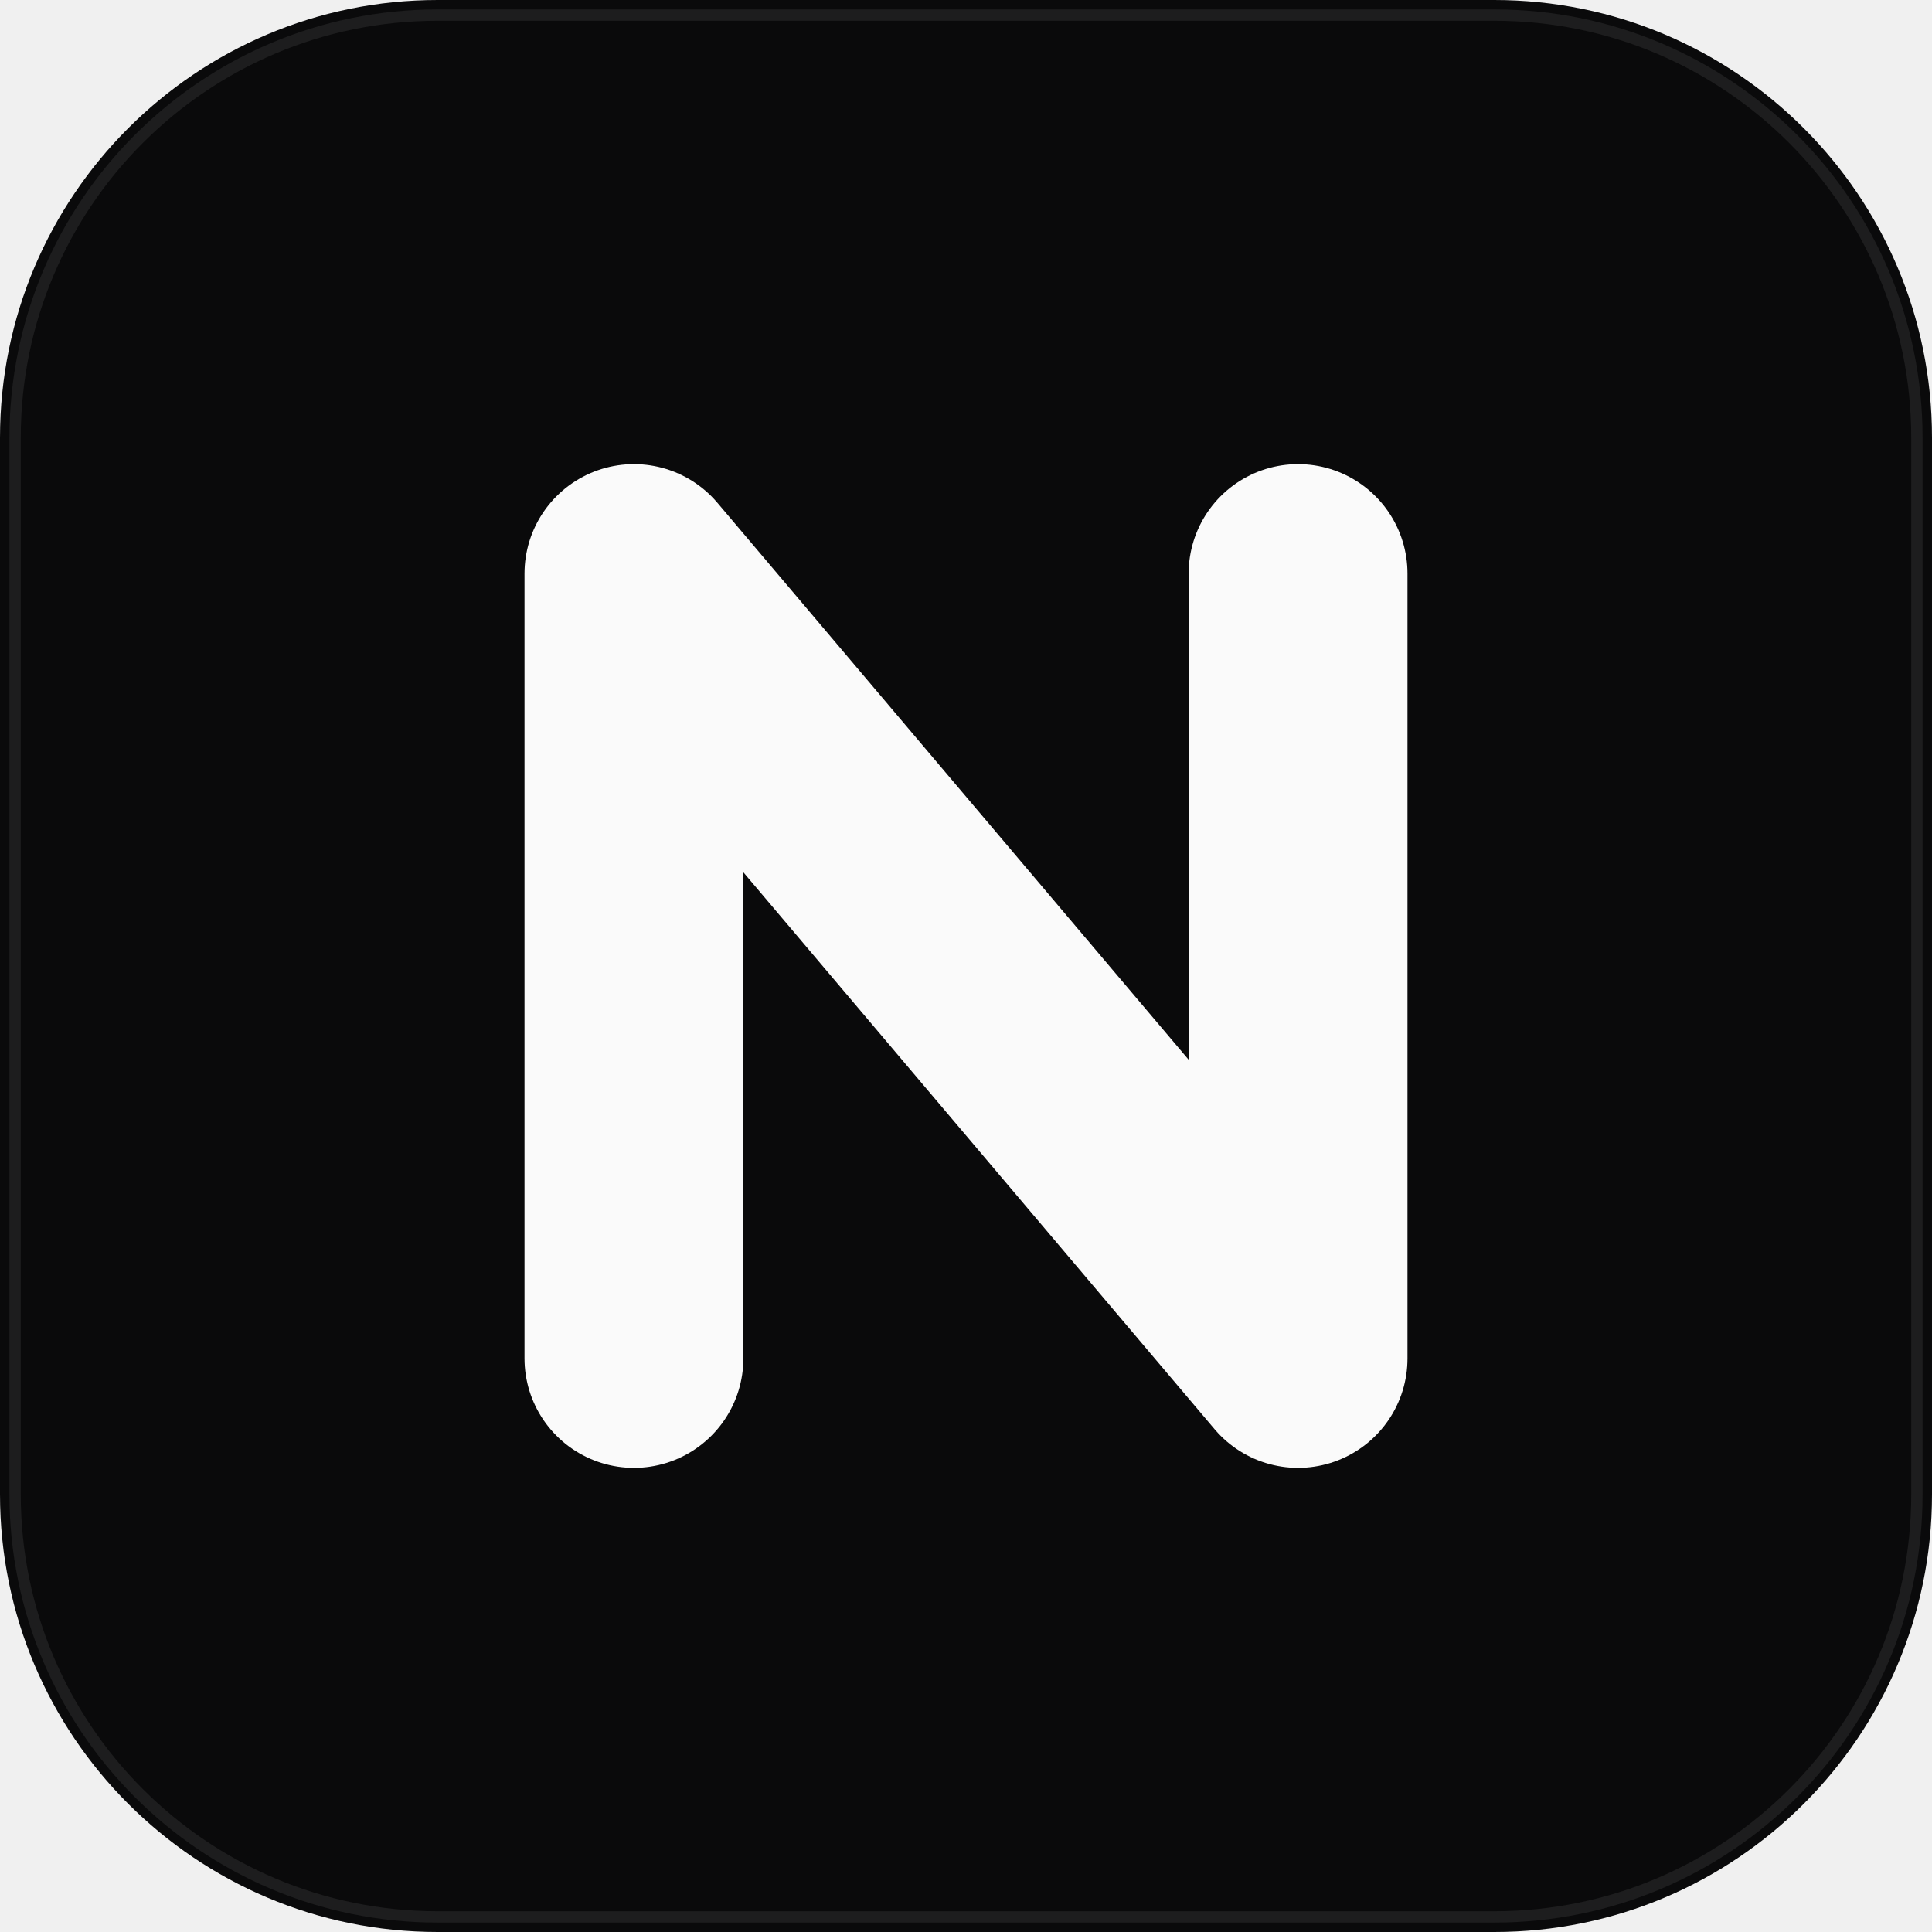
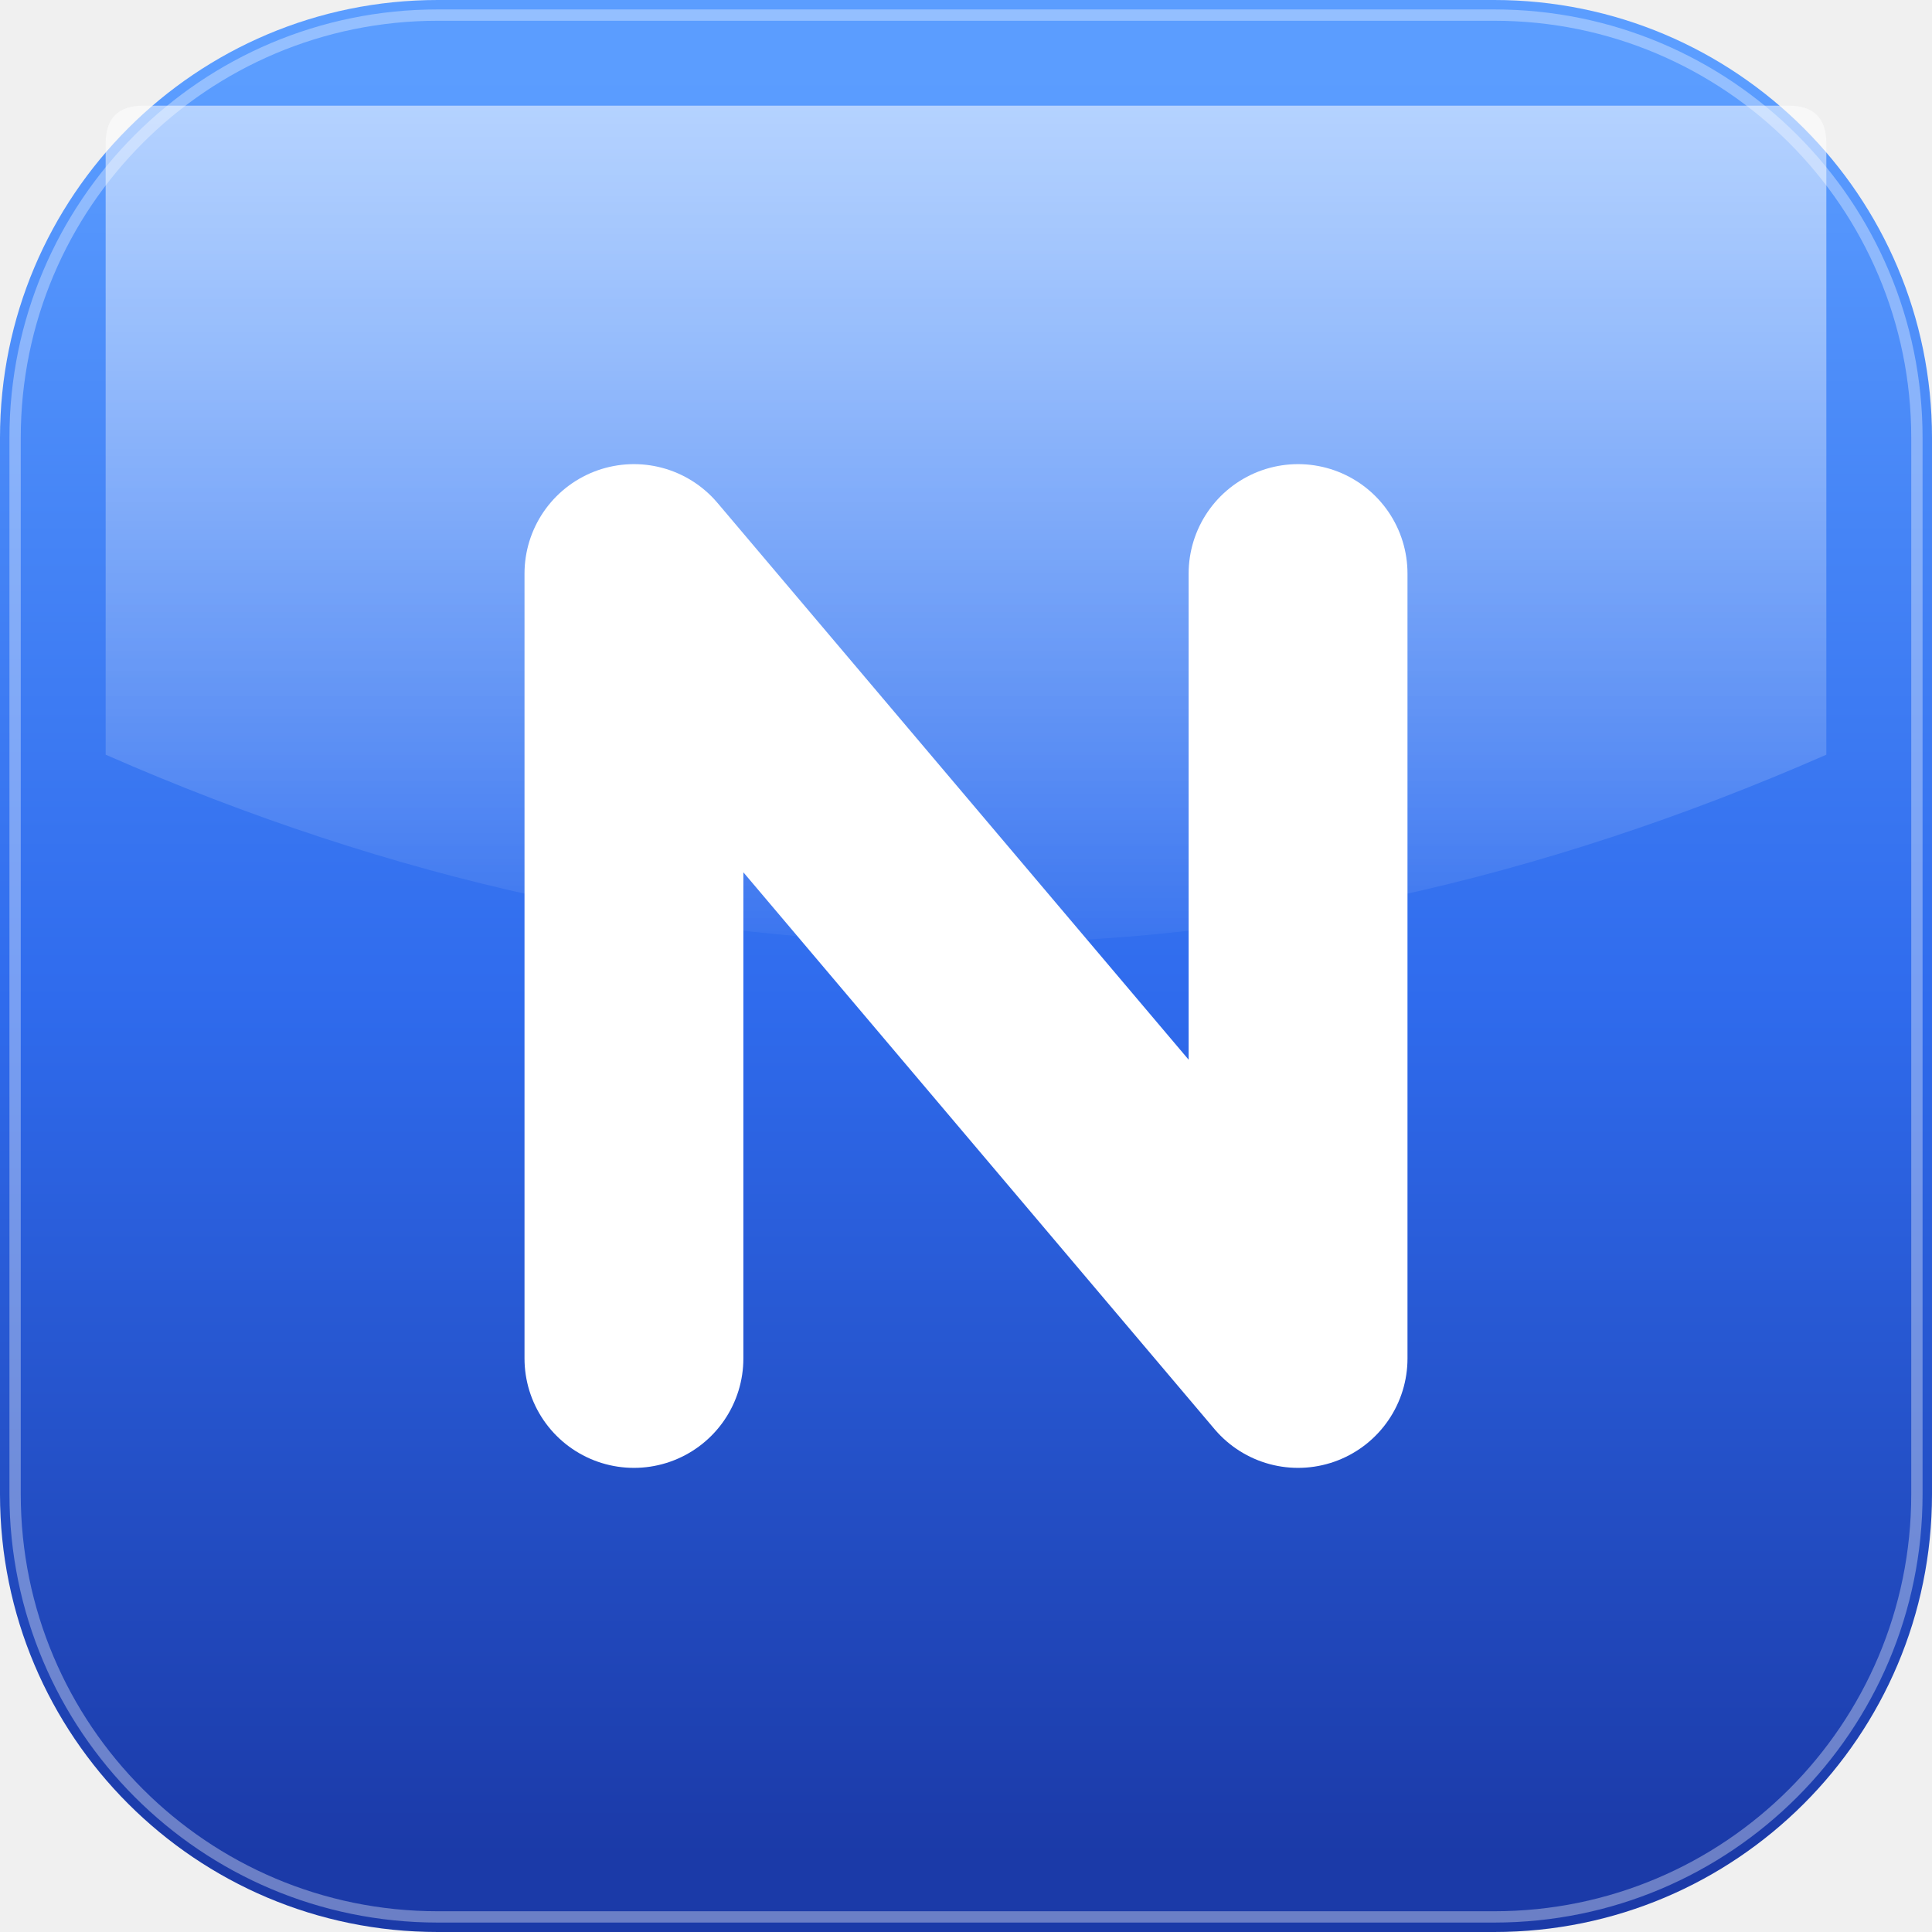
<svg xmlns="http://www.w3.org/2000/svg" width="256" height="256" viewBox="0 0 256 256">
-   <rect width="256" height="256" rx="58" fill="#0a0a0b" />
-   <rect x="2" y="2" width="252" height="252" rx="56" fill="none" stroke="#ffffff" stroke-opacity="0.08" stroke-width="1.5" />
-   <path d="M84 180 L84 76 L172 180 L172 76" fill="none" stroke="#fafafa" stroke-width="29" stroke-linecap="round" stroke-linejoin="round" />
+   <defs>
+     <linearGradient id="bg" x1="128" y1="10" x2="128" y2="246" gradientUnits="userSpaceOnUse">
+       <stop offset="0" stop-color="#5b9dff" />
+       <stop offset="0.52" stop-color="#2f6bed" />
+       <stop offset="1" stop-color="#1b3aa8" />
+     </linearGradient>
+     <linearGradient id="gloss" x1="128" y1="14" x2="128" y2="135" gradientUnits="userSpaceOnUse">
+       <stop offset="0" stop-color="#ffffff" stop-opacity="0.55" />
+       <stop offset="1" stop-color="#ffffff" stop-opacity="0" />
+     </linearGradient>
+   </defs>
+   <rect width="256" height="256" rx="58" fill="url(#bg)" />
+   <path d="M14 19 Q14 14 19 14 L237 14 Q242 14 242 19 L242 100 Q128 150 14 100 Z" fill="url(#gloss)" />
+   <path d="M84 180 L84 76 L172 180 L172 76" fill="none" stroke="#ffffff" stroke-width="29" stroke-linecap="round" stroke-linejoin="round" />
+   <rect x="2" y="2" width="252" height="252" rx="56" fill="none" stroke="#ffffff" stroke-opacity="0.35" stroke-width="1.5" />
</svg>
